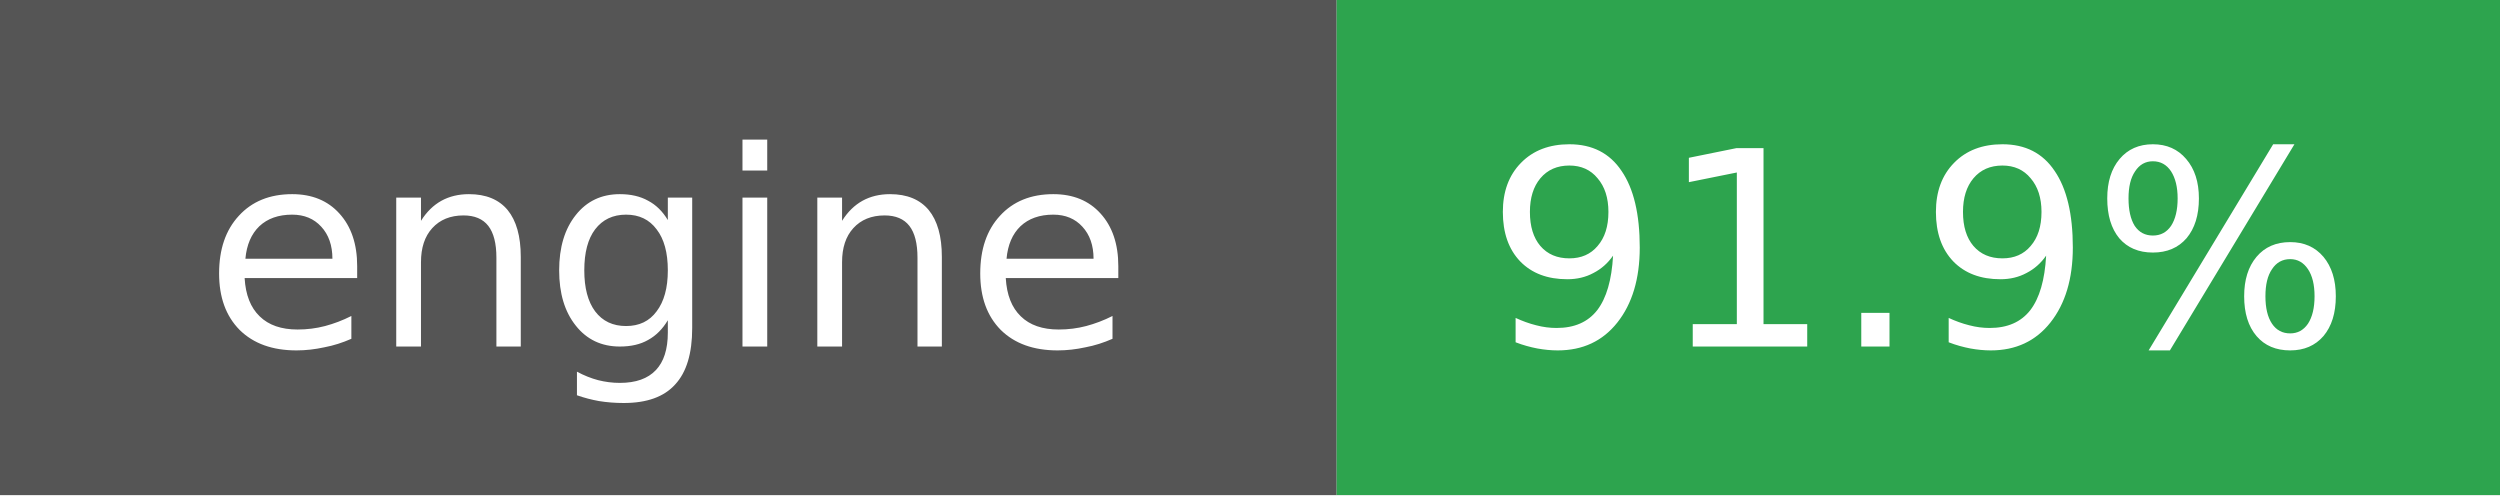
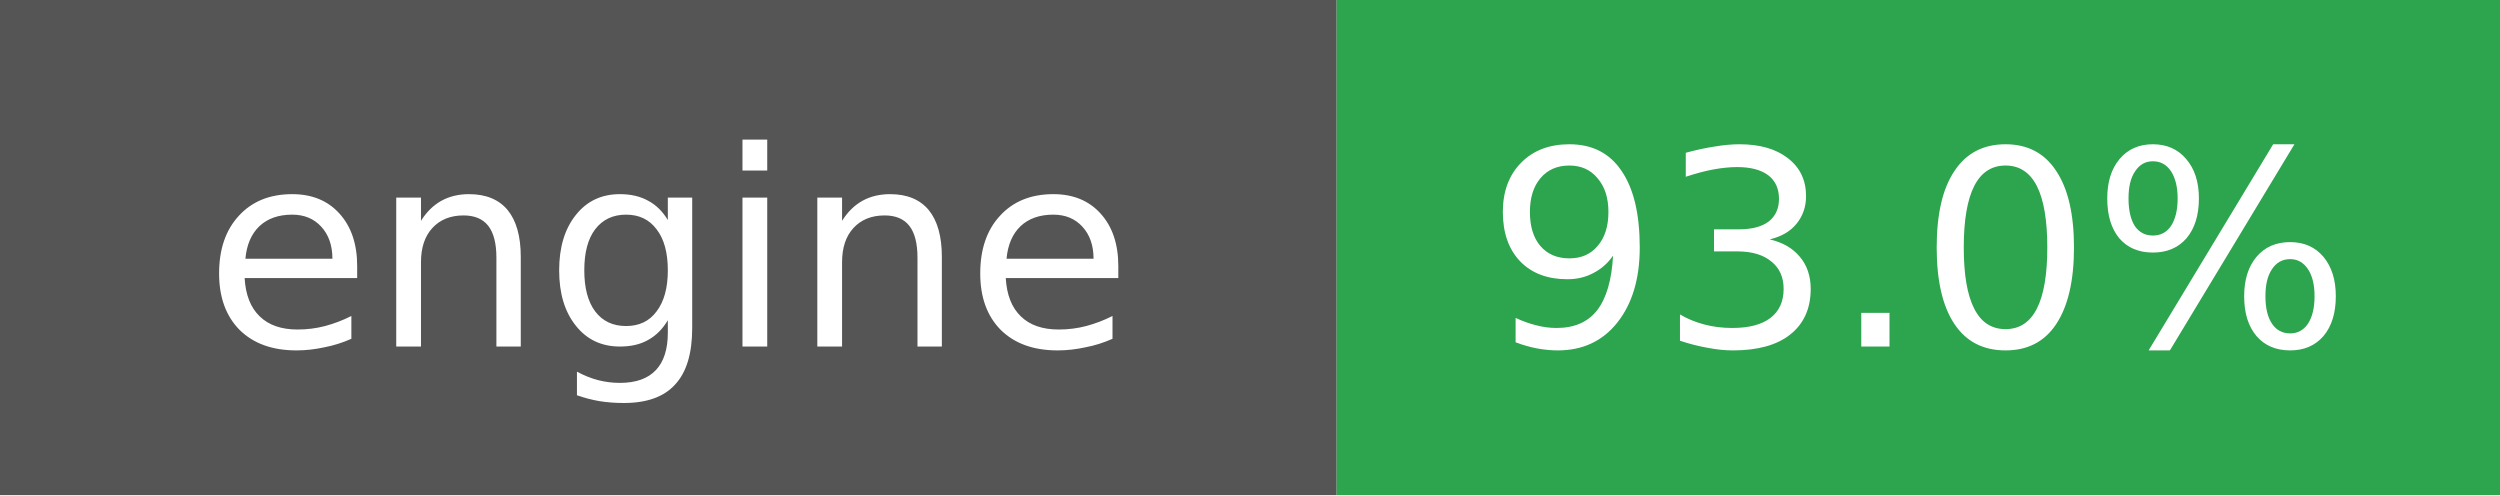
- <svg xmlns="http://www.w3.org/2000/svg" width="101" height="20" role="img" aria-label="engine: 91.9%">
+ <svg xmlns="http://www.w3.org/2000/svg" width="101" height="20" role="img" aria-label="engine: 93.0%">
  <rect width="54" height="20" fill="#555" />
  <rect x="54" width="47" height="20" fill="#2da44e" />
  <g fill="#fff" font-family="Verdana,DejaVu Sans,sans-serif" font-size="11">
    <text x="27.0" y="14" text-anchor="middle">engine</text>
-     <text x="77.5" y="14" text-anchor="middle">91.9%</text>
+     <text x="77.5" y="14" text-anchor="middle">93.0%</text>
  </g>
</svg>
